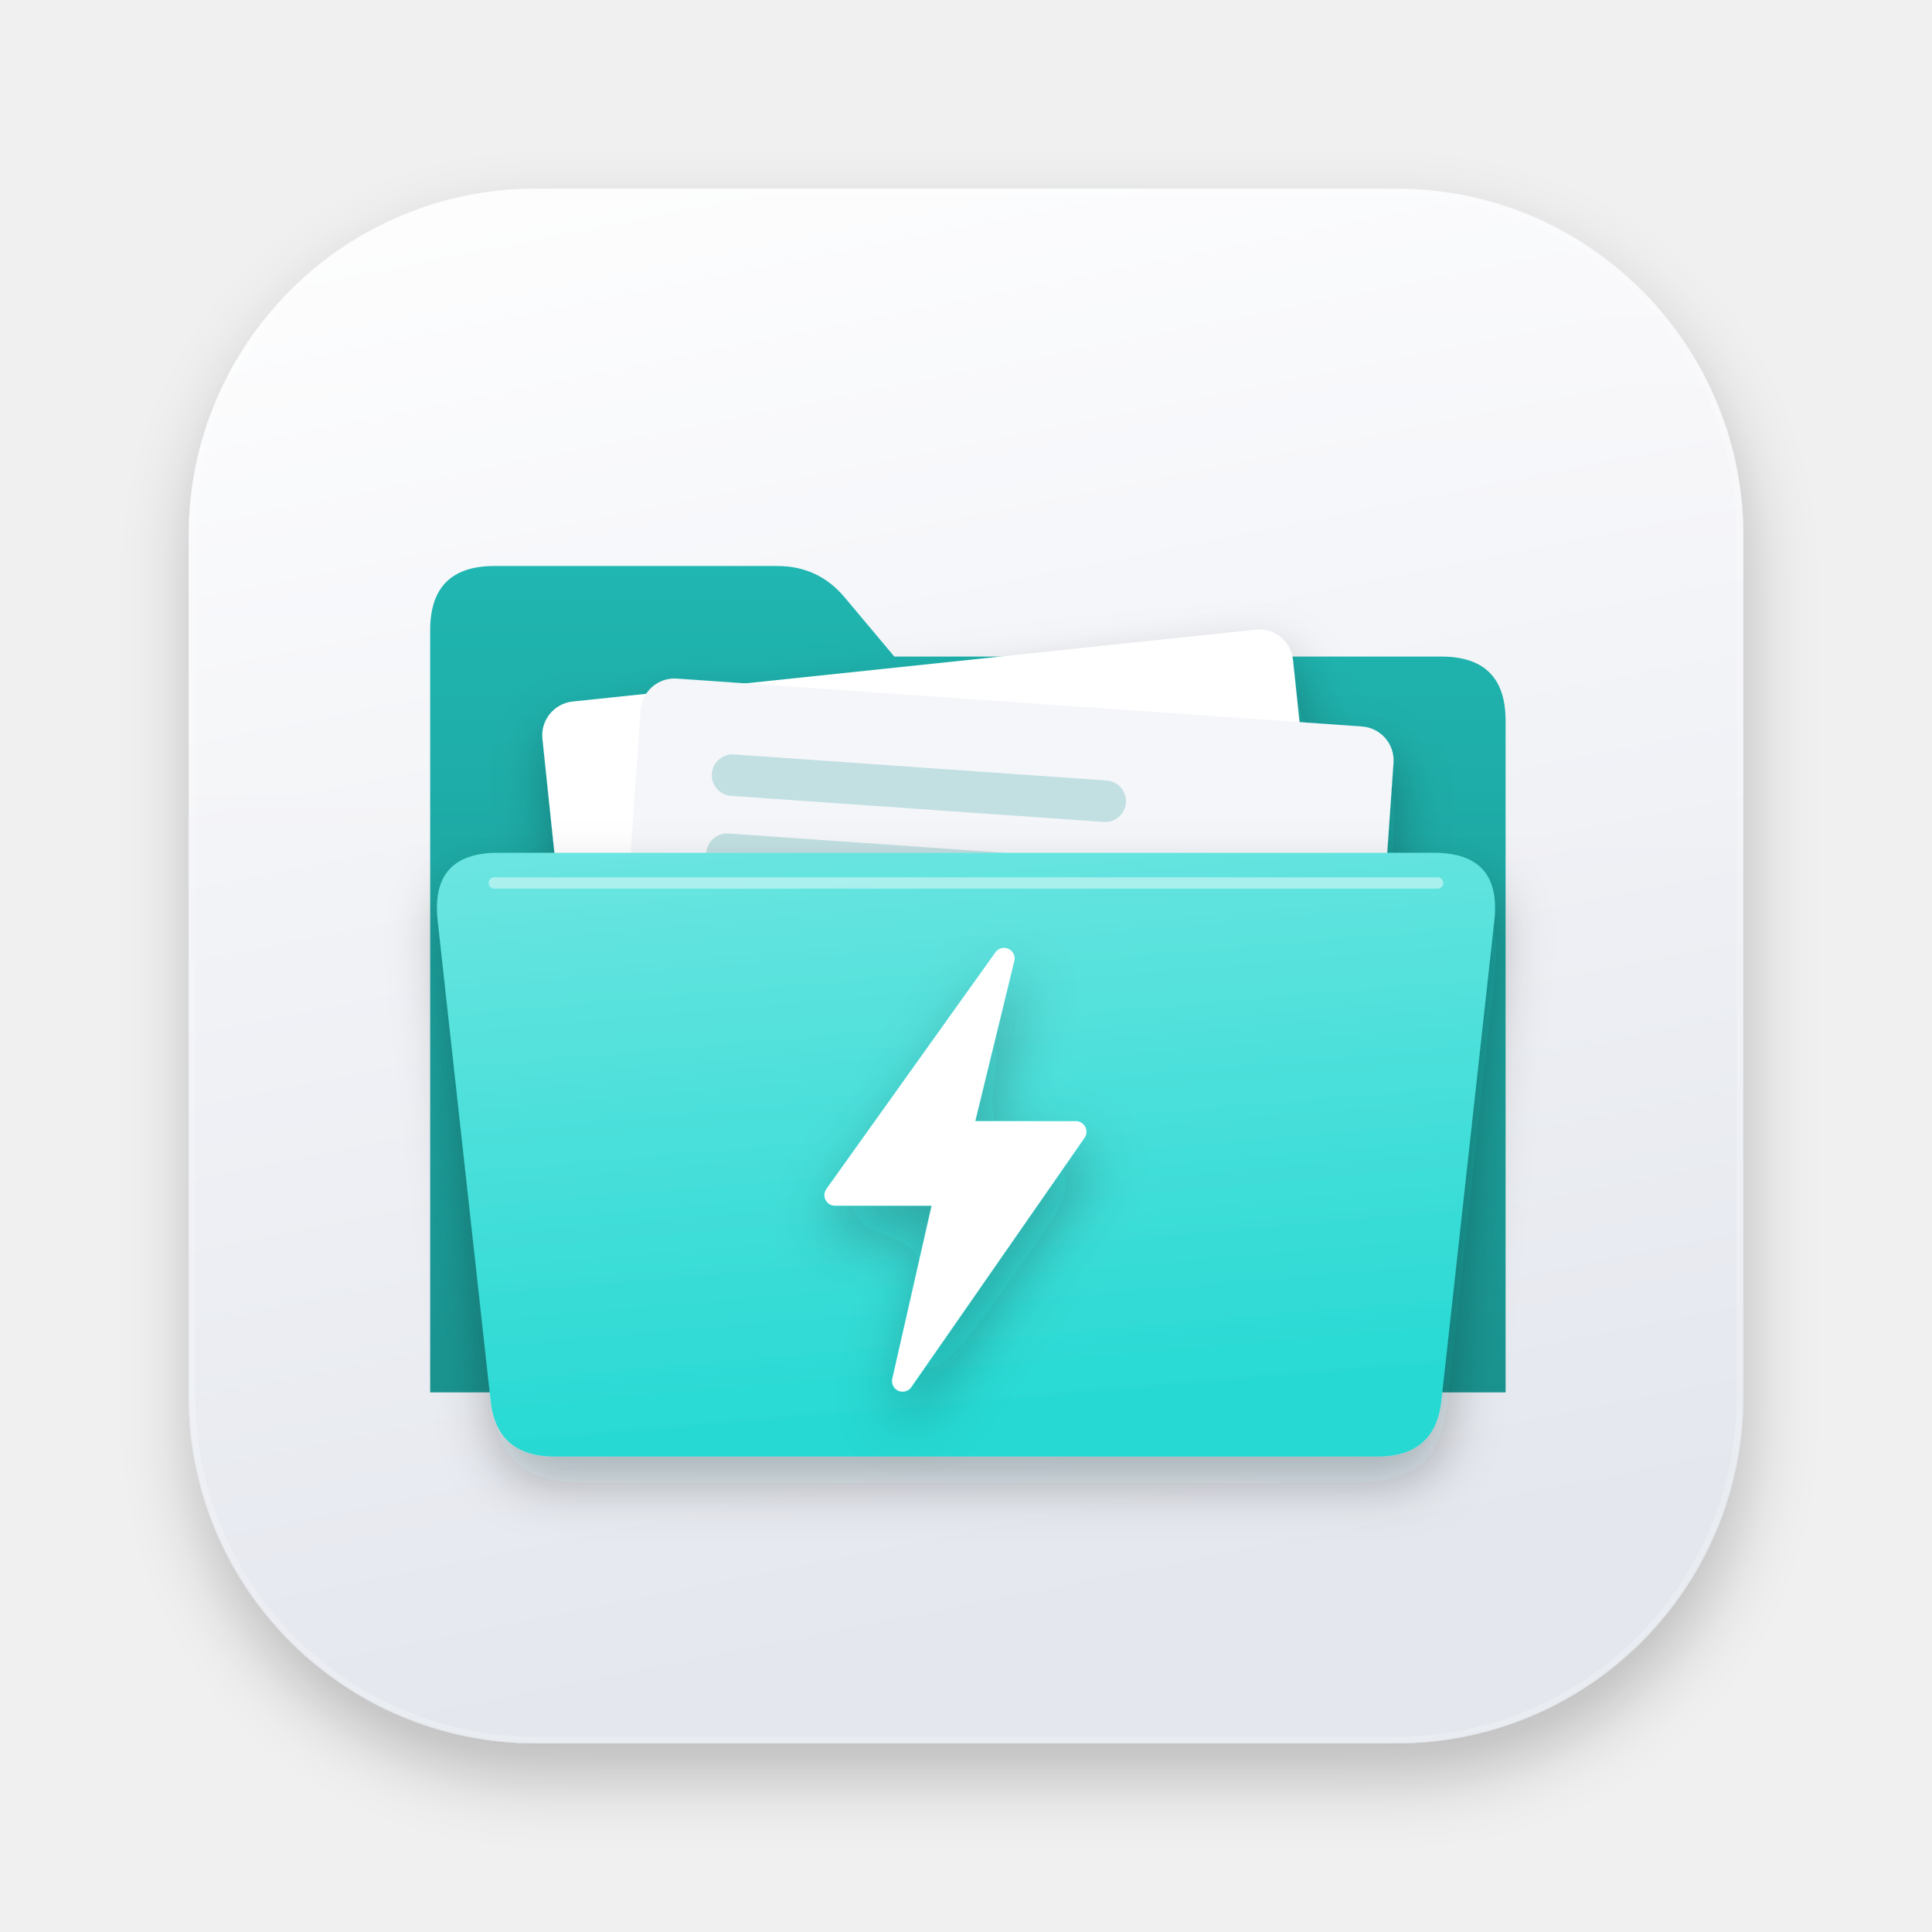
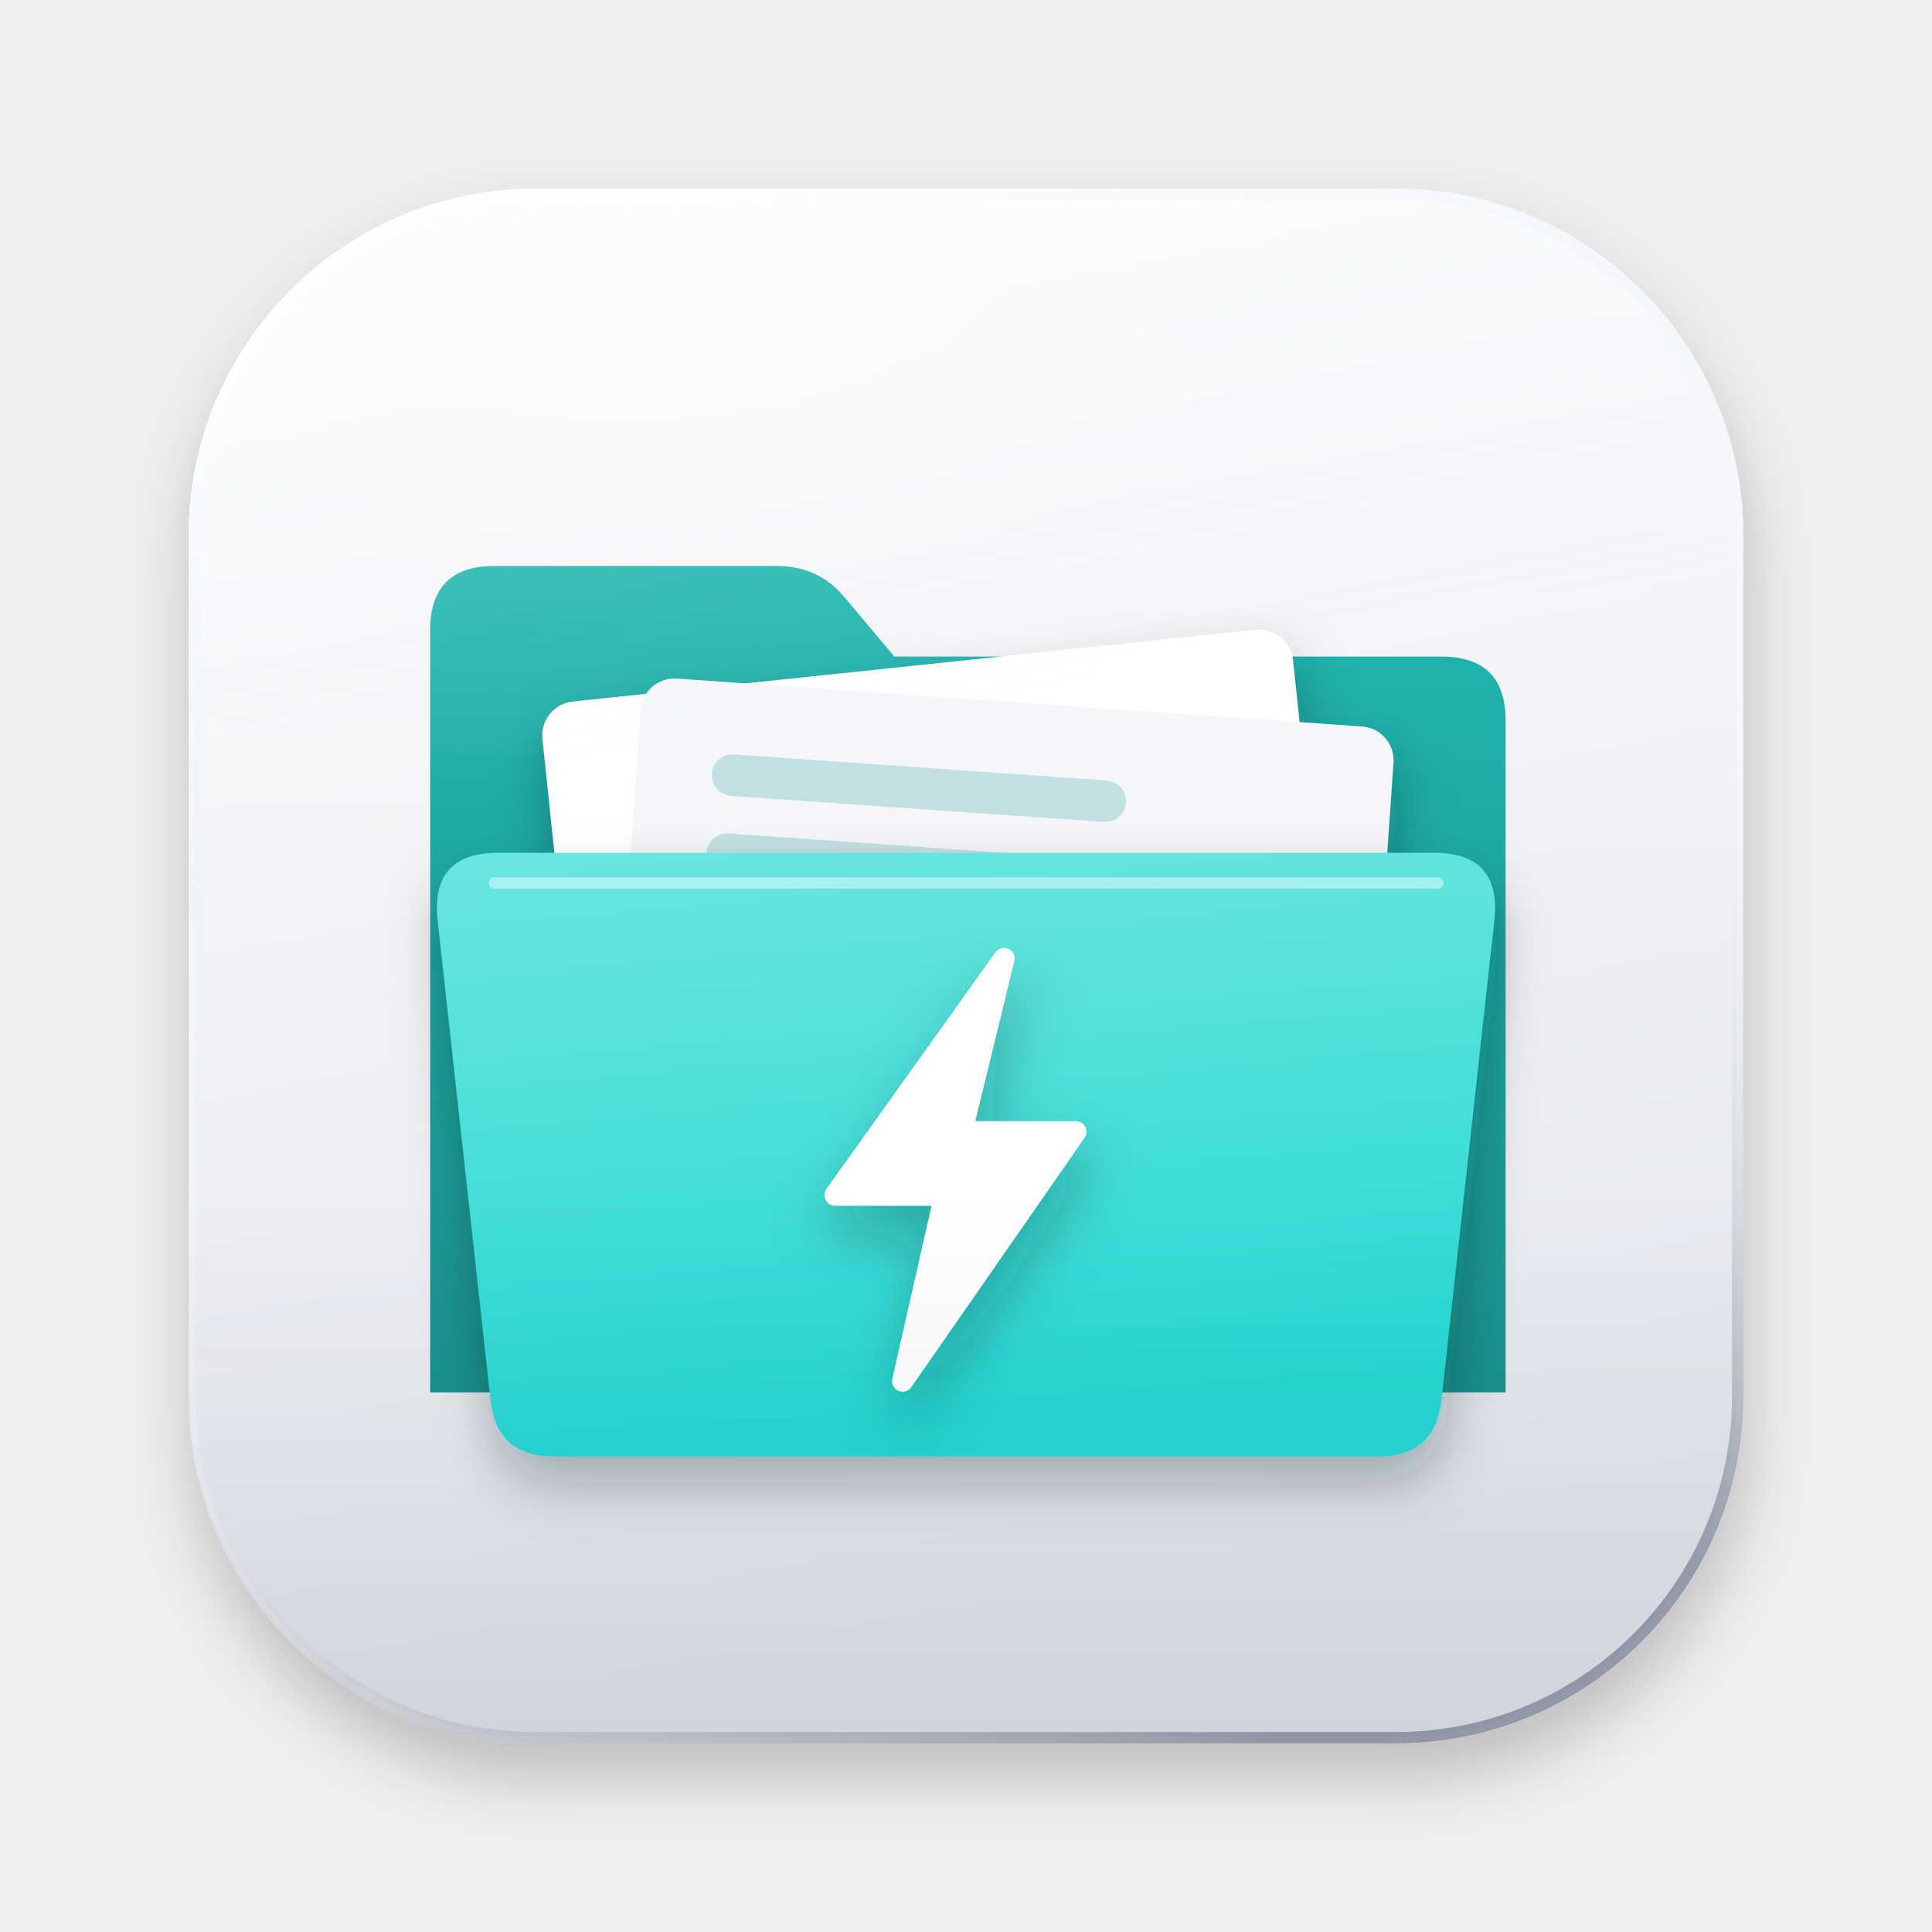
<svg xmlns="http://www.w3.org/2000/svg" width="1024" height="1024" viewBox="0 0 1024 1024">
  <defs>
    <linearGradient id="t" x2=".2" y2="1">
      <stop stop-color="#fdfdfe" />
      <stop offset="1" stop-color="#e4e7ee" />
    </linearGradient>
    <linearGradient id="b" x2="0" y2="1">
      <stop offset="0" stop-color="rgb(32,182,177)" />
      <stop offset="1" stop-color="rgb(26,147,143)" />
    </linearGradient>
    <linearGradient id="f" x2=".15" y2="1">
      <stop offset="0" stop-color="rgb(108,229,225)" />
      <stop offset="1" stop-color="rgb(38,217,211)" />
    </linearGradient>
    <filter id="lf" x="-30%" y="-30%" width="160%" height="170%">
      <feDropShadow dy="14" stdDeviation="14" flood-color="#081321" flood-opacity=".28" />
    </filter>
    <filter id="sh" x="-20%" y="-20%" width="140%" height="150%">
      <feDropShadow dy="18" stdDeviation="18" flood-color="#070d18" flood-opacity=".22" />
    </filter>
    <linearGradient id="gl" x2="0" y2="1">
      <stop stop-color="#fff" stop-opacity=".22" />
      <stop offset=".5" stop-color="#fff" stop-opacity="0" />
    </linearGradient>
  </defs>
  <rect x="100" y="100" width="824" height="824" rx="184" fill="url(#t)" filter="url(#sh)" />
  <rect x="100" y="100" width="824" height="824" rx="184" fill="url(#gl)" />
  <rect x="102" y="102" width="820" height="820" rx="182" fill="none" stroke="#fff" stroke-opacity=".2" stroke-width="3" />
  <path d="M262 300h150q22 0 36 17l26 31h290q34 0 34 34v356H228V334q0-34 34-34z" fill="url(#b)" />
  <g filter="url(#lf)">
    <rect x="300" y="352" width="400" height="300" rx="18" fill="#fff" transform="rotate(-6 500 500)" />
    <rect x="330" y="372" width="400" height="300" rx="18" fill="#f4f6fa" transform="rotate(4 530 520)" />
  </g>
  <g fill="rgba(100,180,178,0.35)" transform="rotate(4 530 520)">
    <rect x="370" y="410" width="220" height="22" rx="11" />
    <rect x="370" y="452" width="300" height="22" rx="11" />
  </g>
  <path d="M232 488q-4-36 32-36h496q36 0 32 36l-28 254q-3 30-34 30H294q-31 0-34-30z" fill="url(#f)" filter="url(#lf)" />
  <path d="M262 468h500" stroke="#fff" stroke-opacity=".45" stroke-width="6" stroke-linecap="round" />
  <path transform="translate(512 620) scale(1.12)" d="M18-100-62 12h52l-20 88 82-118h-54z" fill="#fff" stroke="#fff" stroke-width="10" stroke-linejoin="round" filter="url(#lf)" />
+   <defs>
+     <clipPath id="mac-surface">
+       <rect x="100" y="100" width="824" height="824" rx="184" />
+     </clipPath>
+     <linearGradient id="mac-reflection" x1=".15" y1="0" x2=".65" y2="1">
+       <stop stop-color="#fff" stop-opacity=".24" />
+       <stop offset=".55" stop-color="#e9f6ff" stop-opacity=".07" />
+       <stop offset="1" stop-color="#fff" stop-opacity="0" />
+     </linearGradient>
+     <radialGradient id="mac-glare" gradientUnits="userSpaceOnUse" cx="330" cy="100" r="600" gradientTransform="translate(0 45) scale(1 .55)">
+       <stop stop-color="#fff" stop-opacity=".16" />
+       <stop offset="1" stop-color="#fff" stop-opacity="0" />
+     </radialGradient>
+     <linearGradient id="mac-bevel" x1=".3" y1="0" x2=".7" y2="1">
+       <stop stop-color="#fff" stop-opacity=".72" />
+       <stop offset=".27" stop-color="#e4efff" stop-opacity=".25" />
+       <stop offset=".6" stop-color="#fff" stop-opacity=".03" />
+       <stop offset="1" stop-color="#04112c" stop-opacity=".32" />
+     </linearGradient>
+     <linearGradient id="mac-base" x2="0" y2="1">
+       <stop offset=".65" stop-color="#06122b" stop-opacity="0" />
+       <stop offset="1" stop-color="#06122b" stop-opacity=".09" />
+     </linearGradient>
+   </defs>
+   <g clip-path="url(#mac-surface)">
+     <path d="M100 100H924V315C692 284 414 458 100 379Z" fill="url(#mac-reflection)" />
+     <rect x="100" y="100" width="824" height="824" fill="url(#mac-glare)" />
+     <rect x="100" y="100" width="824" height="824" fill="url(#mac-base)" />
+     <rect x="103" y="103" width="818" height="818" rx="181" fill="none" stroke="url(#mac-bevel)" stroke-width="6" />
+     <path d="M108 345V284C108 187 187 108 284 108H713" fill="none" stroke="#fff" stroke-opacity=".22" stroke-width="2" stroke-linecap="round" />
+   </g>
</svg>
